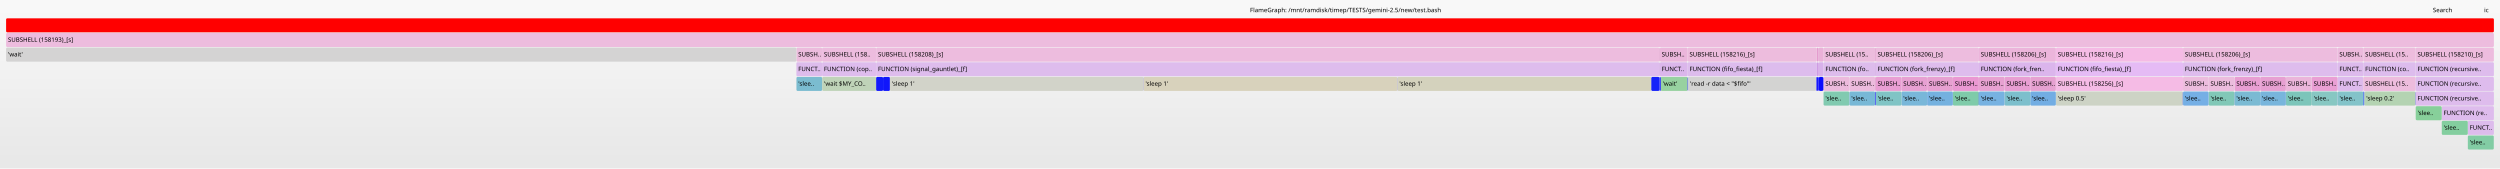
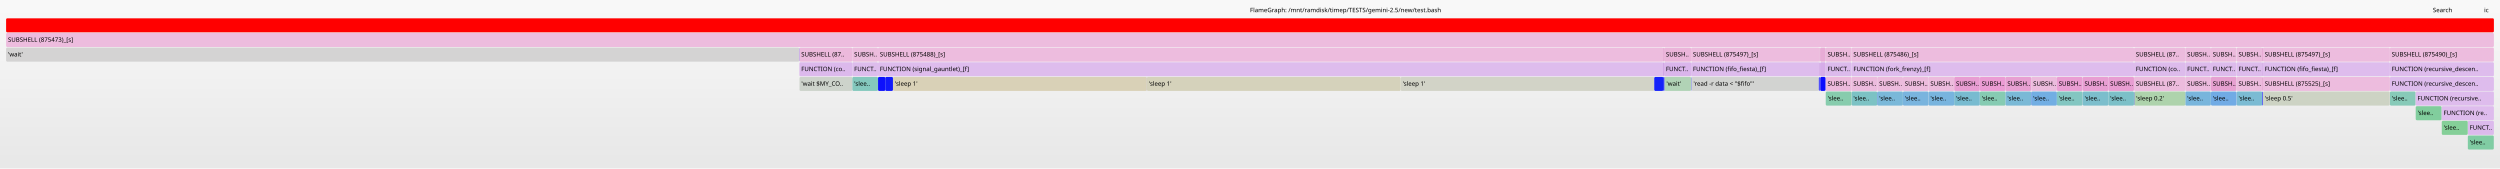
<svg xmlns="http://www.w3.org/2000/svg" version="1.1" width="4096" height="276" viewBox="0 0 4096 276">
  <defs>
    <linearGradient id="background" y1="0" y2="1" x1="0" x2="0">
      <stop stop-color="#f8f8f8" offset="5%" />
      <stop stop-color="#e8e8e8" offset="95%" />
    </linearGradient>
  </defs>
  <style type="text/css">
        text { font-family:Verdana; font-size:10px; fill:rgb(0,0,0); }
        .hide { display:none; }
        .parent { opacity:0.5; }
</style>
  <rect x="0.0" y="0" width="4096.0" height="276.0" fill="url(#background)" />
  <text id="title" x="2048.00" y="20">FlameGraph: /mnt/ramdisk/timep/TESTS/gemini-2.5/new/test.bash</text>
  <text id="details" x="10.00" y="261"> </text>
  <text id="unzoom" x="10.00" y="20" class="hide">Reset Zoom</text>
  <text id="search" x="3986.00" y="20">Search</text>
  <text id="ignorecase" x="4070.00" y="20">ic</text>
  <text id="matched" x="3986.00" y="261"> </text>
  <g id="frames">
    <g>
-       <rect x="3157.3" y="126" width="0.2" height="23.0" fill="rgb(222.92,138.345,196.672)" rx="2" ry="2" />
-       <text x="3160.32" y="140.5" />
-     </g>
-     <g>
-       <rect x="3368.4" y="102" width="0.1" height="23.0" fill="rgb(196.68,138.359,222.924)" rx="2" ry="2" />
-       <text x="3371.38" y="116.5" />
-     </g>
-     <g>
-       <rect x="3576.6" y="150" width="0.1" height="23.0" fill="rgb(0,0,254)" rx="2" ry="2" />
-       <text x="3579.55" y="164.5" />
-     </g>
-     <g>
-       <rect x="3703.1" y="126" width="42.1" height="23.0" fill="rgb(231.107,160.383,209.603)" rx="2" ry="2" />
-       <text x="3706.08" y="140.5">SUBSH..</text>
-     </g>
-     <g>
-       <rect x="3115.3" y="126" width="42.0" height="23.0" fill="rgb(231.443,159.812,209.81)" rx="2" ry="2" />
-       <text x="3118.29" y="140.5">SUBSH..</text>
-     </g>
-     <g>
-       <rect x="3661.1" y="150" width="42.0" height="23.0" fill="rgb(122,186,211)" rx="2" ry="2" />
-       <text x="3664.08" y="164.5">'slee..</text>
-     </g>
-     <g>
-       <rect x="3368.5" y="150" width="207.9" height="23.0" fill="rgb(205,211,197)" rx="2" ry="2" />
-       <text x="3371.48" y="164.5">'sleep 0.5'</text>
-     </g>
-     <g>
-       <rect x="1304.8" y="78" width="42.1" height="23.0" fill="rgb(236.453,187.555,221.278)" rx="2" ry="2" />
-       <text x="1307.76" y="92.5">SUBSH..</text>
-     </g>
-     <g>
-       <rect x="2765.0" y="102" width="211.8" height="23.0" fill="rgb(221.457,187.913,236.551)" rx="2" ry="2" />
-       <text x="2768.01" y="116.5">FUNCTION (fifo_fiesta)_[f]</text>
-     </g>
-     <g>
-       <rect x="3576.4" y="150" width="0.2" height="23.0" fill="rgb(0,0,254)" rx="2" ry="2" />
-       <text x="3579.40" y="164.5" />
-     </g>
-     <g>
-       <rect x="2987.3" y="126" width="0.4" height="23.0" fill="rgb(7,7,254)" rx="2" ry="2" />
-       <text x="2990.32" y="140.5" />
-     </g>
-     <g>
-       <rect x="1347.1" y="126" width="88.4" height="23.0" fill="rgb(191,211,184)" rx="2" ry="2" />
-       <text x="1350.06" y="140.5">'wait $MY_CO..</text>
-     </g>
-     <g>
-       <rect x="1435.5" y="78" width="1283.2" height="23.0" fill="rgb(236.666,188.331,221.666)" rx="2" ry="2" />
-       <text x="1438.46" y="92.5">SUBSHELL (158208)_[s]</text>
-     </g>
-     <g>
-       <rect x="2976.8" y="78" width="2.9" height="23.0" fill="rgb(227.892,156.425,205.712)" rx="2" ry="2" />
-       <text x="2979.82" y="92.5" />
-     </g>
-     <g>
-       <rect x="3326.4" y="150" width="41.9" height="23.0" fill="rgb(114,173,227)" rx="2" ry="2" />
-       <text x="3329.44" y="164.5">'slee..</text>
-     </g>
-     <g>
-       <rect x="4085.9" y="222" width="0.1" height="23.0" fill="rgb(196.782,138.563,222.98)" rx="2" ry="2" />
-       <text x="4088.85" y="236.5" />
-     </g>
-     <g>
-       <rect x="3576.7" y="102" width="253.1" height="23.0" fill="rgb(221.654,188.308,236.66)" rx="2" ry="2" />
-       <text x="3579.68" y="116.5">FUNCTION (fork_frenzy)_[f]</text>
-     </g>
-     <g>
-       <rect x="3787.6" y="150" width="42.1" height="23.0" fill="rgb(135,199,194)" rx="2" ry="2" />
-       <text x="3790.60" y="164.5">'slee..</text>
-     </g>
-     <g>
-       <rect x="3073.1" y="78" width="169.0" height="23.0" fill="rgb(236.621,188.167,221.583)" rx="2" ry="2" />
-       <text x="3076.14" y="92.5">SUBSHELL (158206)_[s]</text>
-     </g>
-     <g>
-       <rect x="3618.7" y="150" width="42.2" height="23.0" fill="rgb(129,200,183)" rx="2" ry="2" />
-       <text x="3621.67" y="164.5">'slee..</text>
-     </g>
-     <g>
-       <rect x="3284.2" y="150" width="0.1" height="23.0" fill="rgb(0,0,254)" rx="2" ry="2" />
-       <text x="3287.17" y="164.5" />
-     </g>
-     <g>
-       <rect x="2979.7" y="102" width="8.0" height="23.0" fill="rgb(216.147,177.295,233.631)" rx="2" ry="2" />
-       <text x="2982.73" y="116.5" />
-     </g>
-     <g>
-       <rect x="3576.7" y="78" width="253.1" height="23.0" fill="rgb(236.66,188.308,221.654)" rx="2" ry="2" />
-       <text x="3579.68" y="92.5">SUBSHELL (158206)_[s]</text>
-     </g>
-     <g>
-       <rect x="3829.8" y="78" width="42.2" height="23.0" fill="rgb(236.136,186.403,220.702)" rx="2" ry="2" />
-       <text x="3832.79" y="92.5">SUBSH..</text>
-     </g>
-     <g>
-       <rect x="2765.0" y="78" width="211.8" height="23.0" fill="rgb(236.551,187.913,221.457)" rx="2" ry="2" />
-       <text x="2768.01" y="92.5">SUBSHELL (158216)_[s]</text>
-     </g>
-     <g>
-       <rect x="3829.8" y="102" width="42.2" height="23.0" fill="rgb(220.702,186.403,236.136)" rx="2" ry="2" />
-       <text x="3832.79" y="116.5">FUNCT..</text>
-     </g>
-     <g>
-       <rect x="3829.8" y="126" width="42.2" height="23.0" fill="rgb(220.702,186.403,236.136)" rx="2" ry="2" />
-       <text x="3832.79" y="140.5">FUNCT..</text>
-     </g>
-     <g>
-       <rect x="3745.3" y="150" width="42.2" height="23.0" fill="rgb(124,197,186)" rx="2" ry="2" />
-       <text x="3748.33" y="164.5">'slee..</text>
-     </g>
-     <g>
-       <rect x="3745.0" y="150" width="0.2" height="23.0" fill="rgb(0,0,254)" rx="2" ry="2" />
-       <text x="3748.03" y="164.5" />
-     </g>
-     <g>
-       <rect x="3368.4" y="78" width="0.1" height="23.0" fill="rgb(222.924,138.359,196.68)" rx="2" ry="2" />
-       <text x="3371.38" y="92.5" />
-     </g>
-     <g>
-       <rect x="2987.7" y="102" width="84.5" height="23.0" fill="rgb(221.3,187.599,236.465)" rx="2" ry="2" />
-       <text x="2990.66" y="116.5">FUNCTION (fo..</text>
-     </g>
-     <g>
-       <rect x="3199.7" y="150" width="42.4" height="23.0" fill="rgb(127,203,169)" rx="2" ry="2" />
-       <text x="3202.70" y="164.5">'slee..</text>
-     </g>
-     <g>
-       <rect x="3073.2" y="126" width="42.1" height="23.0" fill="rgb(233.063,157.781,210.628)" rx="2" ry="2" />
-       <text x="3076.24" y="140.5">SUBSH..</text>
-     </g>
-     <g>
-       <rect x="1435.5" y="102" width="1283.2" height="23.0" fill="rgb(221.666,188.331,236.666)" rx="2" ry="2" />
-       <text x="1438.46" y="116.5">FUNCTION (signal_gauntlet)_[f]</text>
-     </g>
-     <g>
-       <rect x="3157.3" y="150" width="0.2" height="23.0" fill="rgb(0,0,254)" rx="2" ry="2" />
-       <text x="3160.32" y="164.5" />
-     </g>
-     <g>
-       <rect x="2987.7" y="78" width="84.5" height="23.0" fill="rgb(236.465,187.599,221.3)" rx="2" ry="2" />
-       <text x="2990.66" y="92.5">SUBSHELL (15..</text>
-     </g>
-     <g>
-       <rect x="2979.7" y="78" width="8.0" height="23.0" fill="rgb(233.631,177.295,216.147)" rx="2" ry="2" />
-       <text x="2982.73" y="92.5" />
-     </g>
-     <g>
-       <rect x="3957.8" y="150" width="128.2" height="23.0" fill="rgb(221.626,188.251,236.644)" rx="2" ry="2" />
-       <text x="3960.79" y="164.5">FUNCTION (recursive..</text>
-     </g>
-     <g>
-       <rect x="3199.5" y="150" width="0.2" height="23.0" fill="rgb(0,0,254)" rx="2" ry="2" />
-       <text x="3202.53" y="164.5" />
-     </g>
-     <g>
-       <rect x="2718.7" y="126" width="0.7" height="23.0" fill="rgb(1,3,254)" rx="2" ry="2" />
-       <text x="2721.73" y="140.5" />
-     </g>
-     <g>
-       <rect x="2975.7" y="126" width="0.2" height="23.0" fill="rgb(0,0,254)" rx="2" ry="2" />
-       <text x="2978.75" y="140.5" />
-     </g>
-     <g>
-       <rect x="3030.1" y="126" width="42.1" height="23.0" fill="rgb(236.397,187.351,221.175)" rx="2" ry="2" />
-       <text x="3033.14" y="140.5">SUBSH..</text>
-     </g>
-     <g>
-       <rect x="3368.5" y="78" width="208.2" height="23.0" fill="rgb(244.89,187.118,228.642)" rx="2" ry="2" />
-       <text x="3371.48" y="92.5">SUBSHELL (158216)_[s]</text>
-     </g>
-     <g>
-       <rect x="3115.3" y="150" width="42.0" height="23.0" fill="rgb(121,183,217)" rx="2" ry="2" />
-       <text x="3118.29" y="164.5">'slee..</text>
-     </g>
-     <g>
-       <rect x="2718.7" y="102" width="0.7" height="23.0" fill="rgb(197.926,140.851,223.609)" rx="2" ry="2" />
-       <text x="2721.69" y="116.5" />
-     </g>
-     <g>
-       <rect x="3872.0" y="150" width="1.8" height="23.0" fill="rgb(36,73,248)" rx="2" ry="2" />
-       <text x="3875.00" y="164.5" />
-     </g>
-     <g>
-       <rect x="3787.6" y="126" width="42.2" height="23.0" fill="rgb(233.901,159.319,211.821)" rx="2" ry="2" />
-       <text x="3790.60" y="140.5">SUBSH..</text>
-     </g>
-     <g>
-       <rect x="2987.7" y="126" width="42.4" height="23.0" fill="rgb(235.965,185.781,220.391)" rx="2" ry="2" />
-       <text x="2990.66" y="140.5">SUBSH..</text>
-     </g>
-     <g>
-       <rect x="3872.0" y="126" width="85.8" height="23.0" fill="rgb(236.557,187.935,221.467)" rx="2" ry="2" />
-       <text x="3875.00" y="140.5">SUBSHELL (15..</text>
-     </g>
-     <g>
-       <rect x="3030.0" y="150" width="0.1" height="23.0" fill="rgb(0,0,254)" rx="2" ry="2" />
-       <text x="3033.00" y="164.5" />
-     </g>
-     <g>
-       <rect x="2765.5" y="126" width="0.5" height="23.0" fill="rgb(7,7,254)" rx="2" ry="2" />
-       <text x="2768.49" y="140.5" />
-     </g>
-     <g>
-       <rect x="2977.1" y="126" width="2.6" height="23.0" fill="rgb(7,7,254)" rx="2" ry="2" />
-       <text x="2980.14" y="140.5" />
-     </g>
-     <g>
-       <rect x="1446.8" y="126" width="11.2" height="23.0" fill="rgb(16,22,251)" rx="2" ry="2" />
-       <text x="1449.83" y="140.5" />
-     </g>
-     <g>
-       <rect x="1346.9" y="78" width="88.6" height="23.0" fill="rgb(236.606,188.111,221.556)" rx="2" ry="2" />
-       <text x="1349.89" y="92.5">SUBSHELL (158..</text>
-     </g>
-     <g>
-       <rect x="3576.7" y="126" width="41.9" height="23.0" fill="rgb(236.442,187.517,221.258)" rx="2" ry="2" />
-       <text x="3579.68" y="140.5">SUBSH..</text>
-     </g>
-     <g>
-       <rect x="3072.2" y="126" width="0.9" height="23.0" fill="rgb(222.919,138.342,196.671)" rx="2" ry="2" />
-       <text x="3075.20" y="140.5" />
-     </g>
-     <g>
-       <rect x="3242.3" y="150" width="41.9" height="23.0" fill="rgb(119,178,225)" rx="2" ry="2" />
-       <text x="3245.26" y="164.5">'slee..</text>
-     </g>
-     <g>
-       <rect x="3745.2" y="150" width="0.1" height="23.0" fill="rgb(0,0,254)" rx="2" ry="2" />
-       <text x="3748.21" y="164.5" />
-     </g>
-     <g>
-       <rect x="3703.1" y="150" width="41.9" height="23.0" fill="rgb(120,181,220)" rx="2" ry="2" />
-       <text x="3706.08" y="164.5">'slee..</text>
-     </g>
-     <g>
-       <rect x="3873.9" y="150" width="83.5" height="23.0" fill="rgb(180,211,178)" rx="2" ry="2" />
-       <text x="3876.86" y="164.5">'sleep 0.2'</text>
-     </g>
-     <g>
-       <rect x="3242.3" y="126" width="41.9" height="23.0" fill="rgb(230.559,161.466,209.408)" rx="2" ry="2" />
-       <text x="3245.26" y="140.5">SUBSH..</text>
-     </g>
-     <g>
-       <rect x="3242.3" y="78" width="126.0" height="23.0" fill="rgb(235.534,180.506,218.689)" rx="2" ry="2" />
-       <text x="3245.26" y="92.5">SUBSHELL (158206)_[s]</text>
-     </g>
-     <g>
-       <rect x="3661.1" y="126" width="42.0" height="23.0" fill="rgb(231.97,158.472,209.921)" rx="2" ry="2" />
-       <text x="3664.08" y="140.5">SUBSH..</text>
-     </g>
-     <g>
-       <rect x="3242.3" y="102" width="126.0" height="23.0" fill="rgb(218.689,180.506,235.534)" rx="2" ry="2" />
-       <text x="3245.26" y="116.5">FUNCTION (fork_fren..</text>
-     </g>
-     <g>
-       <rect x="3660.9" y="150" width="0.1" height="23.0" fill="rgb(0,0,254)" rx="2" ry="2" />
-       <text x="3663.88" y="164.5" />
-     </g>
-     <g>
-       <rect x="3957.8" y="126" width="128.2" height="23.0" fill="rgb(221.619,188.238,236.64)" rx="2" ry="2" />
-       <text x="3960.76" y="140.5">FUNCTION (recursive..</text>
-     </g>
-     <g>
-       <rect x="2289.7" y="126" width="415.8" height="23.0" fill="rgb(212,210,189)" rx="2" ry="2" />
-       <text x="2292.68" y="140.5">'sleep 1'</text>
-     </g>
-     <g>
-       <rect x="4043.3" y="222" width="42.5" height="23.0" fill="rgb(130,204,164)" rx="2" ry="2" />
-       <text x="4046.34" y="236.5">'slee..</text>
-     </g>
-     <g>
-       <rect x="2979.8" y="126" width="0.2" height="23.0" fill="rgb(0,0,254)" rx="2" ry="2" />
-       <text x="2982.76" y="140.5" />
-     </g>
-     <g>
-       <rect x="2987.7" y="150" width="42.3" height="23.0" fill="rgb(129,202,176)" rx="2" ry="2" />
-       <text x="2990.72" y="164.5">'slee..</text>
-     </g>
-     <g>
-       <rect x="10.0" y="78" width="1294.7" height="23.0" fill="rgb(212,211,211)" rx="2" ry="2" />
-       <text x="13.04" y="92.5">'wait'</text>
-     </g>
-     <g>
-       <rect x="2975.6" y="126" width="0.1" height="23.0" fill="rgb(0,0,254)" rx="2" ry="2" />
-       <text x="2978.62" y="140.5" />
-     </g>
-     <g>
-       <rect x="4000.5" y="174" width="85.5" height="23.0" fill="rgb(221.582,188.164,236.62)" rx="2" ry="2" />
-       <text x="4003.51" y="188.5">FUNCTION (re..</text>
-     </g>
-     <g>
-       <rect x="3745.2" y="126" width="42.3" height="23.0" fill="rgb(234.532,180.571,217.785)" rx="2" ry="2" />
-       <text x="3748.21" y="140.5">SUBSH..</text>
-     </g>
-     <g>
-       <rect x="3284.4" y="150" width="42.0" height="23.0" fill="rgb(124,191,204)" rx="2" ry="2" />
-       <text x="3287.40" y="164.5">'slee..</text>
-     </g>
-     <g>
-       <rect x="3242.1" y="150" width="0.2" height="23.0" fill="rgb(0,0,254)" rx="2" ry="2" />
-       <text x="3245.13" y="164.5" />
-     </g>
-     <g>
-       <rect x="3326.4" y="126" width="41.9" height="23.0" fill="rgb(229.952,160.952,208.685)" rx="2" ry="2" />
-       <text x="3329.44" y="140.5">SUBSH..</text>
+       <rect x="2981.1" y="78" width="0.9" height="23.0" fill="rgb(223.796,141.532,198.266)" rx="2" ry="2" />
+       <text x="2984.08" y="92.5" />
+     </g>
+     <g>
+       <rect x="1879.0" y="126" width="0.1" height="23.0" fill="rgb(0,0,254)" rx="2" ry="2" />
+       <text x="1882.00" y="140.5" />
+     </g>
+     <g>
+       <rect x="3580.4" y="150" width="41.9" height="23.0" fill="rgb(120,181,220)" rx="2" ry="2" />
+       <text x="3583.43" y="164.5">'slee..</text>
+     </g>
+     <g>
+       <rect x="1309.9" y="126" width="86.5" height="23.0" fill="rgb(205,211,203)" rx="2" ry="2" />
+       <text x="1312.91" y="140.5">'wait $MY_CO..</text>
+     </g>
+     <g>
+       <rect x="3327.9" y="126" width="0.1" height="23.0" fill="rgb(222.919,138.343,196.671)" rx="2" ry="2" />
+       <text x="3330.90" y="140.5" />
+     </g>
+     <g>
+       <rect x="2982.0" y="102" width="9.2" height="23.0" fill="rgb(213.721,172.441,232.296)" rx="2" ry="2" />
+       <text x="2984.99" y="116.5" />
+     </g>
+     <g>
+       <rect x="1438.6" y="126" width="11.8" height="23.0" fill="rgb(13,17,252)" rx="2" ry="2" />
+       <text x="1441.56" y="140.5" />
+     </g>
+     <g>
+       <rect x="3117.8" y="150" width="41.9" height="23.0" fill="rgb(121,180,222)" rx="2" ry="2" />
+       <text x="3120.81" y="164.5">'slee..</text>
+     </g>
+     <g>
+       <rect x="2990.6" y="126" width="0.2" height="23.0" fill="rgb(0,0,254)" rx="2" ry="2" />
+       <text x="2993.64" y="140.5" />
+     </g>
+     <g>
+       <rect x="4043.2" y="198" width="42.8" height="23.0" fill="rgb(220.253,185.506,235.889)" rx="2" ry="2" />
+       <text x="4046.18" y="212.5">FUNCT..</text>
+     </g>
+     <g>
+       <rect x="2982.0" y="126" width="0.4" height="23.0" fill="rgb(7,7,254)" rx="2" ry="2" />
+       <text x="2985.04" y="140.5" />
+     </g>
+     <g>
+       <rect x="3412.1" y="150" width="0.1" height="23.0" fill="rgb(0,0,254)" rx="2" ry="2" />
+       <text x="3415.05" y="164.5" />
+     </g>
+     <g>
+       <rect x="3285.8" y="126" width="42.0" height="23.0" fill="rgb(231.771,159.663,209.993)" rx="2" ry="2" />
+       <text x="3288.84" y="140.5">SUBSH..</text>
+     </g>
+     <g>
+       <rect x="2770.7" y="78" width="210.4" height="23.0" fill="rgb(236.657,188.297,221.648)" rx="2" ry="2" />
+       <text x="2773.71" y="92.5">SUBSHELL (875497)_[s]</text>
+     </g>
+     <g>
+       <rect x="3915.6" y="126" width="170.4" height="23.0" fill="rgb(221.64,188.279,236.652)" rx="2" ry="2" />
+       <text x="3918.58" y="140.5">FUNCTION (recursive_descen..</text>
+     </g>
+     <g>
+       <rect x="3622.4" y="102" width="41.9" height="23.0" fill="rgb(221.044,187.089,236.324)" rx="2" ry="2" />
+       <text x="3625.43" y="116.5">FUNCT..</text>
+     </g>
+     <g>
+       <rect x="3707.5" y="102" width="208.1" height="23.0" fill="rgb(221.643,188.286,236.654)" rx="2" ry="2" />
+       <text x="3710.51" y="116.5">FUNCTION (fifo_fiesta)_[f]</text>
+     </g>
+     <g>
+       <rect x="2295.0" y="126" width="415.3" height="23.0" fill="rgb(210,211,199)" rx="2" ry="2" />
+       <text x="2297.97" y="140.5">'sleep 1'</text>
    </g>
    <g>
      <rect x="10.0" y="54" width="4076.0" height="23.0" fill="rgb(236.667,188.333,221.667)" rx="2" ry="2" />
-       <text x="13.00" y="68.5">SUBSHELL (158193)_[s]</text>
-     </g>
-     <g>
-       <rect x="2289.5" y="126" width="0.2" height="23.0" fill="rgb(0,0,254)" rx="2" ry="2" />
-       <text x="2292.53" y="140.5" />
-     </g>
-     <g>
-       <rect x="1304.8" y="102" width="42.1" height="23.0" fill="rgb(221.278,187.555,236.453)" rx="2" ry="2" />
-       <text x="1307.76" y="116.5">FUNCT..</text>
-     </g>
-     <g>
-       <rect x="2720.9" y="126" width="44.1" height="23.0" fill="rgb(151,209,160)" rx="2" ry="2" />
-       <text x="2723.92" y="140.5">'wait'</text>
-     </g>
-     <g>
-       <rect x="2765.1" y="126" width="0.4" height="23.0" fill="rgb(8,8,254)" rx="2" ry="2" />
-       <text x="2768.13" y="140.5" />
-     </g>
-     <g>
-       <rect x="3872.0" y="102" width="85.8" height="23.0" fill="rgb(221.467,187.935,236.557)" rx="2" ry="2" />
-       <text x="3875.00" y="116.5">FUNCTION (co..</text>
-     </g>
-     <g>
-       <rect x="1304.9" y="126" width="42.0" height="23.0" fill="rgb(123,188,208)" rx="2" ry="2" />
-       <text x="1307.88" y="140.5">'slee..</text>
-     </g>
-     <g>
-       <rect x="3199.7" y="126" width="42.4" height="23.0" fill="rgb(234.1,151.571,209.984)" rx="2" ry="2" />
-       <text x="3202.70" y="140.5">SUBSH..</text>
-     </g>
-     <g>
-       <rect x="2765.0" y="126" width="0.1" height="23.0" fill="rgb(0,0,254)" rx="2" ry="2" />
-       <text x="2768.01" y="140.5" />
-     </g>
-     <g>
-       <rect x="3072.2" y="102" width="0.9" height="23.0" fill="rgb(196.671,138.342,222.919)" rx="2" ry="2" />
-       <text x="3075.20" y="116.5" />
-     </g>
-     <g>
-       <rect x="3073.1" y="102" width="169.0" height="23.0" fill="rgb(221.583,188.167,236.621)" rx="2" ry="2" />
-       <text x="3076.14" y="116.5">FUNCTION (fork_frenzy)_[f]</text>
-     </g>
-     <g>
-       <rect x="2977.0" y="126" width="0.1" height="23.0" fill="rgb(0,0,254)" rx="2" ry="2" />
-       <text x="2980.00" y="140.5" />
-     </g>
-     <g>
-       <rect x="3618.6" y="126" width="42.4" height="23.0" fill="rgb(236.442,187.516,221.258)" rx="2" ry="2" />
-       <text x="3621.64" y="140.5">SUBSH..</text>
-     </g>
-     <g>
-       <rect x="3030.2" y="150" width="42.0" height="23.0" fill="rgb(120,184,214)" rx="2" ry="2" />
-       <text x="3033.17" y="164.5">'slee..</text>
-     </g>
-     <g>
-       <rect x="4043.2" y="198" width="42.8" height="23.0" fill="rgb(221.349,187.697,236.492)" rx="2" ry="2" />
-       <text x="4046.22" y="212.5">FUNCT..</text>
-     </g>
-     <g>
-       <rect x="3957.8" y="78" width="128.2" height="23.0" fill="rgb(236.64,188.238,221.619)" rx="2" ry="2" />
-       <text x="3960.76" y="92.5">SUBSHELL (158210)_[s]</text>
-     </g>
-     <g>
-       <rect x="2719.5" y="102" width="45.5" height="23.0" fill="rgb(218.652,182.304,235.009)" rx="2" ry="2" />
-       <text x="2722.48" y="116.5">FUNCT..</text>
-     </g>
-     <g>
-       <rect x="3157.5" y="126" width="42.0" height="23.0" fill="rgb(230.543,160.05,208.963)" rx="2" ry="2" />
-       <text x="3160.45" y="140.5">SUBSH..</text>
-     </g>
-     <g>
-       <rect x="2719.5" y="78" width="45.5" height="23.0" fill="rgb(235.009,182.304,218.652)" rx="2" ry="2" />
-       <text x="2722.48" y="92.5">SUBSH..</text>
-     </g>
-     <g>
-       <rect x="3829.7" y="150" width="0.1" height="23.0" fill="rgb(0,0,254)" rx="2" ry="2" />
-       <text x="3832.65" y="164.5" />
-     </g>
-     <g>
-       <rect x="2980.1" y="126" width="7.0" height="23.0" fill="rgb(11,12,253)" rx="2" ry="2" />
-       <text x="2983.13" y="140.5" />
-     </g>
-     <g>
-       <rect x="3368.5" y="102" width="208.2" height="23.0" fill="rgb(228.642,187.118,244.89)" rx="2" ry="2" />
-       <text x="3371.48" y="116.5">FUNCTION (fifo_fiesta)_[f]</text>
-     </g>
-     <g>
-       <rect x="3957.8" y="102" width="128.2" height="23.0" fill="rgb(221.619,188.238,236.64)" rx="2" ry="2" />
-       <text x="3960.76" y="116.5">FUNCTION (recursive..</text>
-     </g>
-     <g>
-       <rect x="3957.4" y="150" width="0.1" height="23.0" fill="rgb(0,0,254)" rx="2" ry="2" />
-       <text x="3960.42" y="164.5" />
-     </g>
-     <g>
-       <rect x="1458.1" y="126" width="415.4" height="23.0" fill="rgb(210,211,201)" rx="2" ry="2" />
-       <text x="1461.10" y="140.5">'sleep 1'</text>
-     </g>
-     <g>
-       <rect x="3242.1" y="102" width="0.2" height="23.0" fill="rgb(196.672,138.345,222.92)" rx="2" ry="2" />
-       <text x="3245.13" y="116.5" />
-     </g>
-     <g>
-       <rect x="2987.1" y="126" width="0.2" height="23.0" fill="rgb(0,0,254)" rx="2" ry="2" />
-       <text x="2990.15" y="140.5" />
-     </g>
-     <g>
-       <rect x="1873.5" y="126" width="0.2" height="23.0" fill="rgb(0,0,254)" rx="2" ry="2" />
-       <text x="1876.54" y="140.5" />
-     </g>
-     <g>
-       <rect x="3576.7" y="150" width="41.9" height="23.0" fill="rgb(117,175,229)" rx="2" ry="2" />
-       <text x="3579.71" y="164.5">'slee..</text>
-     </g>
-     <g>
-       <rect x="2975.9" y="126" width="0.9" height="23.0" fill="rgb(7,7,254)" rx="2" ry="2" />
-       <text x="2978.87" y="140.5" />
-     </g>
-     <g>
-       <rect x="3284.4" y="126" width="42.0" height="23.0" fill="rgb(232.205,157.874,209.906)" rx="2" ry="2" />
-       <text x="3287.40" y="140.5">SUBSH..</text>
-     </g>
-     <g>
-       <rect x="3199.4" y="150" width="0.1" height="23.0" fill="rgb(0,0,254)" rx="2" ry="2" />
-       <text x="3202.39" y="164.5" />
-     </g>
-     <g>
-       <rect x="3242.1" y="126" width="0.2" height="23.0" fill="rgb(222.92,138.345,196.672)" rx="2" ry="2" />
-       <text x="3245.13" y="140.5" />
-     </g>
-     <g>
-       <rect x="3872.0" y="78" width="85.8" height="23.0" fill="rgb(236.557,187.935,221.467)" rx="2" ry="2" />
-       <text x="3875.00" y="92.5">SUBSHELL (15..</text>
+       <text x="13.00" y="68.5">SUBSHELL (875473)_[s]</text>
+     </g>
+     <g>
+       <rect x="3496.4" y="102" width="84.0" height="23.0" fill="rgb(221.232,187.464,236.428)" rx="2" ry="2" />
+       <text x="3499.36" y="116.5">FUNCTION (co..</text>
+     </g>
+     <g>
+       <rect x="2726.4" y="102" width="44.3" height="23.0" fill="rgb(217.912,180.825,234.602)" rx="2" ry="2" />
+       <text x="2729.42" y="116.5">FUNCT..</text>
+     </g>
+     <g>
+       <rect x="3412.3" y="150" width="42.0" height="23.0" fill="rgb(124,190,204)" rx="2" ry="2" />
+       <text x="3415.25" y="164.5">'slee..</text>
+     </g>
+     <g>
+       <rect x="3707.5" y="78" width="208.1" height="23.0" fill="rgb(236.654,188.286,221.643)" rx="2" ry="2" />
+       <text x="3710.51" y="92.5">SUBSHELL (875497)_[s]</text>
+     </g>
+     <g>
+       <rect x="1879.1" y="126" width="415.7" height="23.0" fill="rgb(213,210,187)" rx="2" ry="2" />
+       <text x="1882.13" y="140.5">'sleep 1'</text>
+     </g>
+     <g>
+       <rect x="3159.8" y="150" width="41.8" height="23.0" fill="rgb(120,180,222)" rx="2" ry="2" />
+       <text x="3162.76" y="164.5">'slee..</text>
+     </g>
+     <g>
+       <rect x="3075.8" y="150" width="41.9" height="23.0" fill="rgb(122,184,217)" rx="2" ry="2" />
+       <text x="3078.83" y="164.5">'slee..</text>
+     </g>
+     <g>
+       <rect x="1396.5" y="126" width="42.0" height="23.0" fill="rgb(132,200,189)" rx="2" ry="2" />
+       <text x="1399.49" y="140.5">'slee..</text>
+     </g>
+     <g>
+       <rect x="3328.1" y="126" width="41.9" height="23.0" fill="rgb(236.392,187.335,221.168)" rx="2" ry="2" />
+       <text x="3331.10" y="140.5">SUBSH..</text>
+     </g>
+     <g>
+       <rect x="3243.8" y="150" width="42.0" height="23.0" fill="rgb(134,203,178)" rx="2" ry="2" />
+       <text x="3246.76" y="164.5">'slee..</text>
+     </g>
+     <g>
+       <rect x="3075.8" y="126" width="42.0" height="23.0" fill="rgb(236.382,187.3,221.15)" rx="2" ry="2" />
+       <text x="3078.79" y="140.5">SUBSH..</text>
+     </g>
+     <g>
+       <rect x="2770.7" y="126" width="0.2" height="23.0" fill="rgb(0,0,254)" rx="2" ry="2" />
+       <text x="2773.74" y="140.5" />
+     </g>
+     <g>
+       <rect x="3201.7" y="150" width="42.0" height="23.0" fill="rgb(120,187,208)" rx="2" ry="2" />
+       <text x="3204.72" y="164.5">'slee..</text>
+     </g>
+     <g>
+       <rect x="10.0" y="78" width="1299.5" height="23.0" fill="rgb(212,211,211)" rx="2" ry="2" />
+       <text x="13.03" y="92.5">'wait'</text>
+     </g>
+     <g>
+       <rect x="2770.7" y="102" width="210.4" height="23.0" fill="rgb(221.648,188.297,236.657)" rx="2" ry="2" />
+       <text x="2773.71" y="116.5">FUNCTION (fifo_fiesta)_[f]</text>
+     </g>
+     <g>
+       <rect x="3496.8" y="150" width="83.6" height="23.0" fill="rgb(174,211,172)" rx="2" ry="2" />
+       <text x="3499.83" y="164.5">'sleep 0.2'</text>
+     </g>
+     <g>
+       <rect x="3915.6" y="78" width="170.4" height="23.0" fill="rgb(236.652,188.279,221.64)" rx="2" ry="2" />
+       <text x="3918.58" y="92.5">SUBSHELL (875490)_[s]</text>
+     </g>
+     <g>
+       <rect x="3328.1" y="150" width="41.9" height="23.0" fill="rgb(114,174,227)" rx="2" ry="2" />
+       <text x="3331.13" y="164.5">'slee..</text>
+     </g>
+     <g>
+       <rect x="3454.3" y="150" width="42.0" height="23.0" fill="rgb(124,192,200)" rx="2" ry="2" />
+       <text x="3457.25" y="164.5">'slee..</text>
+     </g>
+     <g>
+       <rect x="2981.3" y="126" width="0.2" height="23.0" fill="rgb(0,0,254)" rx="2" ry="2" />
+       <text x="2984.33" y="140.5" />
+     </g>
+     <g>
+       <rect x="2710.3" y="126" width="14.8" height="23.0" fill="rgb(21,34,249)" rx="2" ry="2" />
+       <text x="2713.25" y="140.5" />
+     </g>
+     <g>
+       <rect x="3496.4" y="150" width="0.3" height="23.0" fill="rgb(1,3,254)" rx="2" ry="2" />
+       <text x="3499.36" y="164.5" />
+     </g>
+     <g>
+       <rect x="3664.5" y="78" width="42.0" height="23.0" fill="rgb(236.405,187.38,221.19)" rx="2" ry="2" />
+       <text x="3667.49" y="92.5">SUBSH..</text>
+     </g>
+     <g>
+       <rect x="3664.5" y="150" width="42.0" height="23.0" fill="rgb(123,187,211)" rx="2" ry="2" />
+       <text x="3667.52" y="164.5">'slee..</text>
+     </g>
+     <g>
+       <rect x="3117.8" y="126" width="41.9" height="23.0" fill="rgb(236.393,187.337,221.169)" rx="2" ry="2" />
+       <text x="3120.78" y="140.5">SUBSH..</text>
+     </g>
+     <g>
+       <rect x="1450.4" y="126" width="12.6" height="23.0" fill="rgb(18,26,250)" rx="2" ry="2" />
+       <text x="1453.38" y="140.5" />
+     </g>
+     <g>
+       <rect x="1309.7" y="102" width="86.7" height="23.0" fill="rgb(220.099,185.199,235.805)" rx="2" ry="2" />
+       <text x="1312.68" y="116.5">FUNCTION (co..</text>
+     </g>
+     <g>
+       <rect x="3201.7" y="126" width="42.0" height="23.0" fill="rgb(232.111,157.475,209.72)" rx="2" ry="2" />
+       <text x="3204.72" y="140.5">SUBSH..</text>
+     </g>
+     <g>
+       <rect x="1309.7" y="78" width="86.7" height="23.0" fill="rgb(235.805,185.199,220.099)" rx="2" ry="2" />
+       <text x="1312.68" y="92.5">SUBSHELL (87..</text>
+     </g>
+     <g>
+       <rect x="2726.4" y="78" width="44.3" height="23.0" fill="rgb(234.602,180.825,217.912)" rx="2" ry="2" />
+       <text x="2729.42" y="92.5">SUBSH..</text>
+     </g>
+     <g>
+       <rect x="2981.5" y="126" width="0.4" height="23.0" fill="rgb(7,7,254)" rx="2" ry="2" />
+       <text x="2984.54" y="140.5" />
+     </g>
+     <g>
+       <rect x="1878.9" y="126" width="0.1" height="23.0" fill="rgb(0,0,254)" rx="2" ry="2" />
+       <text x="1881.87" y="140.5" />
+     </g>
+     <g>
+       <rect x="2725.1" y="78" width="1.3" height="23.0" fill="rgb(224.719,144.886,199.943)" rx="2" ry="2" />
+       <text x="2728.06" y="92.5" />
+     </g>
+     <g>
+       <rect x="3622.5" y="126" width="41.8" height="23.0" fill="rgb(230.136,161.175,209.026)" rx="2" ry="2" />
+       <text x="3625.47" y="140.5">SUBSH..</text>
+     </g>
+     <g>
+       <rect x="3706.5" y="102" width="1.0" height="23.0" fill="rgb(196.67,138.34,222.918)" rx="2" ry="2" />
+       <text x="3709.53" y="116.5" />
+     </g>
+     <g>
+       <rect x="3957.9" y="174" width="42.5" height="23.0" fill="rgb(129,205,157)" rx="2" ry="2" />
+       <text x="3960.91" y="188.5">'slee..</text>
+     </g>
+     <g>
+       <rect x="3915.6" y="102" width="170.4" height="23.0" fill="rgb(221.64,188.279,236.652)" rx="2" ry="2" />
+       <text x="3918.58" y="116.5">FUNCTION (recursive_descen..</text>
+     </g>
+     <g>
+       <rect x="2770.9" y="126" width="0.5" height="23.0" fill="rgb(7,7,254)" rx="2" ry="2" />
+       <text x="2773.92" y="140.5" />
+     </g>
+     <g>
+       <rect x="2725.1" y="126" width="1.3" height="23.0" fill="rgb(3,9,254)" rx="2" ry="2" />
+       <text x="2728.09" y="140.5" />
+     </g>
+     <g>
+       <rect x="3580.4" y="78" width="42.0" height="23.0" fill="rgb(236.061,186.132,220.566)" rx="2" ry="2" />
+       <text x="3583.38" y="92.5">SUBSH..</text>
+     </g>
+     <g>
+       <rect x="3370.0" y="150" width="42.0" height="23.0" fill="rgb(131,198,193)" rx="2" ry="2" />
+       <text x="3372.99" y="164.5">'slee..</text>
+     </g>
+     <g>
+       <rect x="2771.5" y="126" width="208.4" height="23.0" fill="rgb(210,211,209)" rx="2" ry="2" />
+       <text x="2774.48" y="140.5">'read -r data &lt; "$fifo"'</text>
+     </g>
+     <g>
+       <rect x="3664.5" y="126" width="42.0" height="23.0" fill="rgb(236.405,187.38,221.19)" rx="2" ry="2" />
+       <text x="3667.49" y="140.5">SUBSH..</text>
+     </g>
+     <g>
+       <rect x="3033.6" y="150" width="42.0" height="23.0" fill="rgb(124,194,196)" rx="2" ry="2" />
+       <text x="3036.56" y="164.5">'slee..</text>
+     </g>
+     <g>
+       <rect x="3664.5" y="102" width="42.0" height="23.0" fill="rgb(221.19,187.38,236.405)" rx="2" ry="2" />
+       <text x="3667.49" y="116.5">FUNCT..</text>
+     </g>
+     <g>
+       <rect x="2990.8" y="126" width="0.4" height="23.0" fill="rgb(7,7,254)" rx="2" ry="2" />
+       <text x="2993.84" y="140.5" />
+     </g>
+     <g>
+       <rect x="4085.8" y="222" width="0.2" height="23.0" fill="rgb(196.751,138.501,222.963)" rx="2" ry="2" />
+       <text x="4088.84" y="236.5" />
+     </g>
+     <g>
+       <rect x="3622.5" y="150" width="41.8" height="23.0" fill="rgb(113,171,229)" rx="2" ry="2" />
+       <text x="3625.47" y="164.5">'slee..</text>
+     </g>
+     <g>
+       <rect x="2991.2" y="126" width="42.3" height="23.0" fill="rgb(235.949,185.722,220.361)" rx="2" ry="2" />
+       <text x="2994.23" y="140.5">SUBSH..</text>
+     </g>
+     <g>
+       <rect x="4000.5" y="174" width="85.5" height="23.0" fill="rgb(221.57,188.139,236.613)" rx="2" ry="2" />
+       <text x="4003.48" y="188.5">FUNCTION (re..</text>
+     </g>
+     <g>
+       <rect x="2991.2" y="102" width="42.3" height="23.0" fill="rgb(220.361,185.722,235.949)" rx="2" ry="2" />
+       <text x="2994.23" y="116.5">FUNCT..</text>
+     </g>
+     <g>
+       <rect x="3915.7" y="150" width="42.0" height="23.0" fill="rgb(135,202,184)" rx="2" ry="2" />
+       <text x="3918.70" y="164.5">'slee..</text>
+     </g>
+     <g>
+       <rect x="1438.5" y="78" width="1286.6" height="23.0" fill="rgb(236.666,188.332,221.666)" rx="2" ry="2" />
+       <text x="1441.52" y="92.5">SUBSHELL (875488)_[s]</text>
+     </g>
+     <g>
+       <rect x="1309.5" y="78" width="0.2" height="23.0" fill="rgb(0,0,254)" rx="2" ry="2" />
+       <text x="1312.50" y="92.5" />
+     </g>
+     <g>
+       <rect x="3327.8" y="150" width="0.1" height="23.0" fill="rgb(0,0,254)" rx="2" ry="2" />
+       <text x="3330.77" y="164.5" />
+     </g>
+     <g>
+       <rect x="3706.5" y="126" width="1.0" height="23.0" fill="rgb(222.918,138.34,196.67)" rx="2" ry="2" />
+       <text x="3709.53" y="140.5" />
+     </g>
+     <g>
+       <rect x="2982.5" y="126" width="8.1" height="23.0" fill="rgb(11,12,253)" rx="2" ry="2" />
+       <text x="2985.52" y="140.5" />
+     </g>
+     <g>
+       <rect x="3370.0" y="126" width="42.0" height="23.0" fill="rgb(233.588,157.9,211.181)" rx="2" ry="2" />
+       <text x="3372.99" y="140.5">SUBSH..</text>
+     </g>
+     <g>
+       <rect x="2981.1" y="102" width="0.9" height="23.0" fill="rgb(198.266,141.532,223.796)" rx="2" ry="2" />
+       <text x="2984.08" y="116.5" />
+     </g>
+     <g>
+       <rect x="3707.5" y="126" width="208.1" height="23.0" fill="rgb(236.654,188.286,221.643)" rx="2" ry="2" />
+       <text x="3710.51" y="140.5">SUBSHELL (875525)_[s]</text>
+     </g>
+     <g>
+       <rect x="3285.8" y="150" width="42.0" height="23.0" fill="rgb(122,185,214)" rx="2" ry="2" />
+       <text x="3288.84" y="164.5">'slee..</text>
+     </g>
+     <g>
+       <rect x="1438.5" y="102" width="1286.6" height="23.0" fill="rgb(221.666,188.332,236.666)" rx="2" ry="2" />
+       <text x="1441.52" y="116.5">FUNCTION (signal_gauntlet)_[f]</text>
+     </g>
+     <g>
+       <rect x="2982.0" y="78" width="9.2" height="23.0" fill="rgb(232.296,172.441,213.721)" rx="2" ry="2" />
+       <text x="2984.99" y="92.5" />
+     </g>
+     <g>
+       <rect x="3033.5" y="102" width="462.9" height="23.0" fill="rgb(221.662,188.324,236.664)" rx="2" ry="2" />
+       <text x="3036.52" y="116.5">FUNCTION (fork_frenzy)_[f]</text>
+     </g>
+     <g>
+       <rect x="3075.6" y="150" width="0.2" height="23.0" fill="rgb(0,0,254)" rx="2" ry="2" />
+       <text x="3078.58" y="164.5" />
+     </g>
+     <g>
+       <rect x="3033.5" y="78" width="462.9" height="23.0" fill="rgb(236.664,188.324,221.662)" rx="2" ry="2" />
+       <text x="3036.52" y="92.5">SUBSHELL (875486)_[s]</text>
+     </g>
+     <g>
+       <rect x="4000.6" y="198" width="42.5" height="23.0" fill="rgb(133,207,152)" rx="2" ry="2" />
+       <text x="4003.59" y="212.5">'slee..</text>
+     </g>
+     <g>
+       <rect x="3412.3" y="126" width="42.0" height="23.0" fill="rgb(232.173,157.739,209.843)" rx="2" ry="2" />
+       <text x="3415.25" y="140.5">SUBSH..</text>
+     </g>
+     <g>
+       <rect x="2725.1" y="102" width="1.3" height="23.0" fill="rgb(199.943,144.886,224.719)" rx="2" ry="2" />
+       <text x="2728.06" y="116.5" />
+     </g>
+     <g>
+       <rect x="2981.1" y="126" width="0.2" height="23.0" fill="rgb(0,0,254)" rx="2" ry="2" />
+       <text x="2984.12" y="140.5" />
+     </g>
+     <g>
+       <rect x="3706.5" y="78" width="1.0" height="23.0" fill="rgb(222.918,138.34,196.67)" rx="2" ry="2" />
+       <text x="3709.53" y="92.5" />
+     </g>
+     <g>
+       <rect x="1396.4" y="78" width="42.1" height="23.0" fill="rgb(236.441,187.514,221.257)" rx="2" ry="2" />
+       <text x="1399.38" y="92.5">SUBSH..</text>
+     </g>
+     <g>
+       <rect x="1463.1" y="126" width="415.8" height="23.0" fill="rgb(217,209,183)" rx="2" ry="2" />
+       <text x="1466.07" y="140.5">'sleep 1'</text>
+     </g>
+     <g>
+       <rect x="4043.3" y="222" width="42.5" height="23.0" fill="rgb(128,204,163)" rx="2" ry="2" />
+       <text x="4046.33" y="236.5">'slee..</text>
+     </g>
+     <g>
+       <rect x="3327.8" y="126" width="0.1" height="23.0" fill="rgb(222.919,138.343,196.671)" rx="2" ry="2" />
+       <text x="3330.77" y="140.5" />
+     </g>
+     <g>
+       <rect x="1396.4" y="102" width="42.1" height="23.0" fill="rgb(221.257,187.514,236.441)" rx="2" ry="2" />
+       <text x="1399.38" y="116.5">FUNCT..</text>
+     </g>
+     <g>
+       <rect x="2991.2" y="78" width="42.3" height="23.0" fill="rgb(235.949,185.722,220.361)" rx="2" ry="2" />
+       <text x="2994.23" y="92.5">SUBSH..</text>
+     </g>
+     <g>
+       <rect x="2726.4" y="126" width="0.8" height="23.0" fill="rgb(1,4,254)" rx="2" ry="2" />
+       <text x="2729.42" y="140.5" />
+     </g>
+     <g>
+       <rect x="3622.4" y="78" width="41.9" height="23.0" fill="rgb(236.324,187.089,221.044)" rx="2" ry="2" />
+       <text x="3625.43" y="92.5">SUBSH..</text>
+     </g>
+     <g>
+       <rect x="3580.4" y="126" width="41.9" height="23.0" fill="rgb(236.06,186.129,220.564)" rx="2" ry="2" />
+       <text x="3583.38" y="140.5">SUBSH..</text>
+     </g>
+     <g>
+       <rect x="3243.8" y="126" width="42.0" height="23.0" fill="rgb(234.541,156.284,211.524)" rx="2" ry="2" />
+       <text x="3246.76" y="140.5">SUBSH..</text>
+     </g>
+     <g>
+       <rect x="3159.7" y="126" width="42.0" height="23.0" fill="rgb(236.382,187.298,221.149)" rx="2" ry="2" />
+       <text x="3162.72" y="140.5">SUBSH..</text>
+     </g>
+     <g>
+       <rect x="3454.3" y="126" width="42.0" height="23.0" fill="rgb(232.441,156.745,209.883)" rx="2" ry="2" />
+       <text x="3457.25" y="140.5">SUBSH..</text>
+     </g>
+     <g>
+       <rect x="3033.5" y="126" width="42.3" height="23.0" fill="rgb(236.386,187.313,221.156)" rx="2" ry="2" />
+       <text x="3036.52" y="140.5">SUBSH..</text>
+     </g>
+     <g>
+       <rect x="2982.4" y="126" width="0.1" height="23.0" fill="rgb(0,0,254)" rx="2" ry="2" />
+       <text x="2985.40" y="140.5" />
+     </g>
+     <g>
+       <rect x="3706.5" y="150" width="1.0" height="23.0" fill="rgb(7,7,254)" rx="2" ry="2" />
+       <text x="3709.53" y="164.5" />
+     </g>
+     <g>
+       <rect x="3496.4" y="78" width="84.0" height="23.0" fill="rgb(236.428,187.464,221.232)" rx="2" ry="2" />
+       <text x="3499.36" y="92.5">SUBSHELL (87..</text>
+     </g>
+     <g>
+       <rect x="3580.4" y="102" width="42.0" height="23.0" fill="rgb(220.566,186.132,236.061)" rx="2" ry="2" />
+       <text x="3583.38" y="116.5">FUNCT..</text>
+     </g>
+     <g>
+       <rect x="3496.4" y="126" width="84.0" height="23.0" fill="rgb(236.428,187.464,221.232)" rx="2" ry="2" />
+       <text x="3499.36" y="140.5">SUBSHELL (87..</text>
    </g>
    <g>
      <rect x="10.0" y="30" width="4076.0" height="23.0" fill="rgb(255,0,0)" rx="2" ry="2" />
      <text x="13.00" y="44.5" />
    </g>
    <g>
-       <rect x="2719.5" y="126" width="1.4" height="23.0" fill="rgb(5,14,253)" rx="2" ry="2" />
-       <text x="2722.48" y="140.5" />
-     </g>
-     <g>
-       <rect x="2705.5" y="126" width="13.2" height="23.0" fill="rgb(21,34,249)" rx="2" ry="2" />
-       <text x="2708.49" y="140.5" />
-     </g>
-     <g>
-       <rect x="2976.8" y="102" width="2.9" height="23.0" fill="rgb(205.712,156.425,227.892)" rx="2" ry="2" />
-       <text x="2979.82" y="116.5" />
-     </g>
-     <g>
-       <rect x="3073.2" y="150" width="42.1" height="23.0" fill="rgb(128,196,197)" rx="2" ry="2" />
-       <text x="3076.24" y="164.5">'slee..</text>
-     </g>
-     <g>
-       <rect x="3072.2" y="78" width="0.9" height="23.0" fill="rgb(222.919,138.342,196.671)" rx="2" ry="2" />
-       <text x="3075.20" y="92.5" />
-     </g>
-     <g>
-       <rect x="3199.5" y="126" width="0.2" height="23.0" fill="rgb(222.92,138.346,196.673)" rx="2" ry="2" />
-       <text x="3202.53" y="140.5" />
-     </g>
-     <g>
-       <rect x="3072.2" y="150" width="0.9" height="23.0" fill="rgb(7,7,254)" rx="2" ry="2" />
-       <text x="3075.20" y="164.5" />
-     </g>
-     <g>
-       <rect x="1873.7" y="126" width="415.8" height="23.0" fill="rgb(216,210,188)" rx="2" ry="2" />
-       <text x="1876.70" y="140.5">'sleep 1'</text>
-     </g>
-     <g>
-       <rect x="3957.5" y="150" width="0.2" height="23.0" fill="rgb(0,0,254)" rx="2" ry="2" />
-       <text x="3960.54" y="164.5" />
-     </g>
-     <g>
-       <rect x="2766.0" y="126" width="209.6" height="23.0" fill="rgb(211,211,210)" rx="2" ry="2" />
-       <text x="2769.00" y="140.5">'read -r data &lt; "$fifo"'</text>
-     </g>
-     <g>
-       <rect x="3157.5" y="150" width="41.9" height="23.0" fill="rgb(116,177,223)" rx="2" ry="2" />
-       <text x="3160.45" y="164.5">'slee..</text>
-     </g>
-     <g>
-       <rect x="1435.5" y="126" width="11.3" height="23.0" fill="rgb(18,26,250)" rx="2" ry="2" />
-       <text x="1438.51" y="140.5" />
-     </g>
-     <g>
-       <rect x="3957.9" y="174" width="42.6" height="23.0" fill="rgb(135,207,154)" rx="2" ry="2" />
-       <text x="3960.91" y="188.5">'slee..</text>
-     </g>
-     <g>
-       <rect x="2718.7" y="78" width="0.7" height="23.0" fill="rgb(223.609,140.851,197.926)" rx="2" ry="2" />
-       <text x="2721.69" y="92.5" />
-     </g>
-     <g>
-       <rect x="1346.9" y="102" width="88.6" height="23.0" fill="rgb(221.556,188.111,236.606)" rx="2" ry="2" />
-       <text x="1349.89" y="116.5">FUNCTION (cop..</text>
-     </g>
-     <g>
-       <rect x="3830.0" y="150" width="42.0" height="23.0" fill="rgb(131,195,201)" rx="2" ry="2" />
-       <text x="3832.95" y="164.5">'slee..</text>
-     </g>
-     <g>
-       <rect x="2976.9" y="126" width="0.1" height="23.0" fill="rgb(0,0,254)" rx="2" ry="2" />
-       <text x="2979.85" y="140.5" />
-     </g>
-     <g>
-       <rect x="3242.1" y="78" width="0.2" height="23.0" fill="rgb(222.92,138.345,196.672)" rx="2" ry="2" />
-       <text x="3245.13" y="92.5" />
-     </g>
-     <g>
-       <rect x="2980.0" y="126" width="0.1" height="23.0" fill="rgb(0,0,254)" rx="2" ry="2" />
-       <text x="2983.01" y="140.5" />
-     </g>
-     <g>
-       <rect x="3284.2" y="126" width="0.1" height="23.0" fill="rgb(222.92,138.345,196.673)" rx="2" ry="2" />
-       <text x="3287.17" y="140.5" />
-     </g>
-     <g>
-       <rect x="3368.5" y="126" width="208.2" height="23.0" fill="rgb(244.89,187.118,228.642)" rx="2" ry="2" />
-       <text x="3371.48" y="140.5">SUBSHELL (158256)_[s]</text>
-     </g>
-     <g>
-       <rect x="4000.6" y="198" width="42.6" height="23.0" fill="rgb(132,206,159)" rx="2" ry="2" />
-       <text x="4003.63" y="212.5">'slee..</text>
+       <rect x="3957.8" y="150" width="128.2" height="23.0" fill="rgb(221.541,188.082,236.597)" rx="2" ry="2" />
+       <text x="3960.77" y="164.5">FUNCTION (recursive..</text>
+     </g>
+     <g>
+       <rect x="2980.0" y="126" width="1.0" height="23.0" fill="rgb(7,7,254)" rx="2" ry="2" />
+       <text x="2983.03" y="140.5" />
+     </g>
+     <g>
+       <rect x="3327.9" y="150" width="0.1" height="23.0" fill="rgb(0,0,254)" rx="2" ry="2" />
+       <text x="3330.90" y="164.5" />
+     </g>
+     <g>
+       <rect x="3707.5" y="150" width="207.9" height="23.0" fill="rgb(205,211,196)" rx="2" ry="2" />
+       <text x="3710.55" y="164.5">'sleep 0.5'</text>
+     </g>
+     <g>
+       <rect x="2727.2" y="126" width="43.5" height="23.0" fill="rgb(177,211,182)" rx="2" ry="2" />
+       <text x="2730.21" y="140.5">'wait'</text>
+     </g>
+     <g>
+       <rect x="2991.3" y="150" width="42.1" height="23.0" fill="rgb(135,204,173)" rx="2" ry="2" />
+       <text x="2994.28" y="164.5">'slee..</text>
+     </g>
+     <g>
+       <rect x="3412.1" y="126" width="0.1" height="23.0" fill="rgb(222.92,138.344,196.672)" rx="2" ry="2" />
+       <text x="3415.05" y="140.5" />
    </g>
  </g>
</svg>
